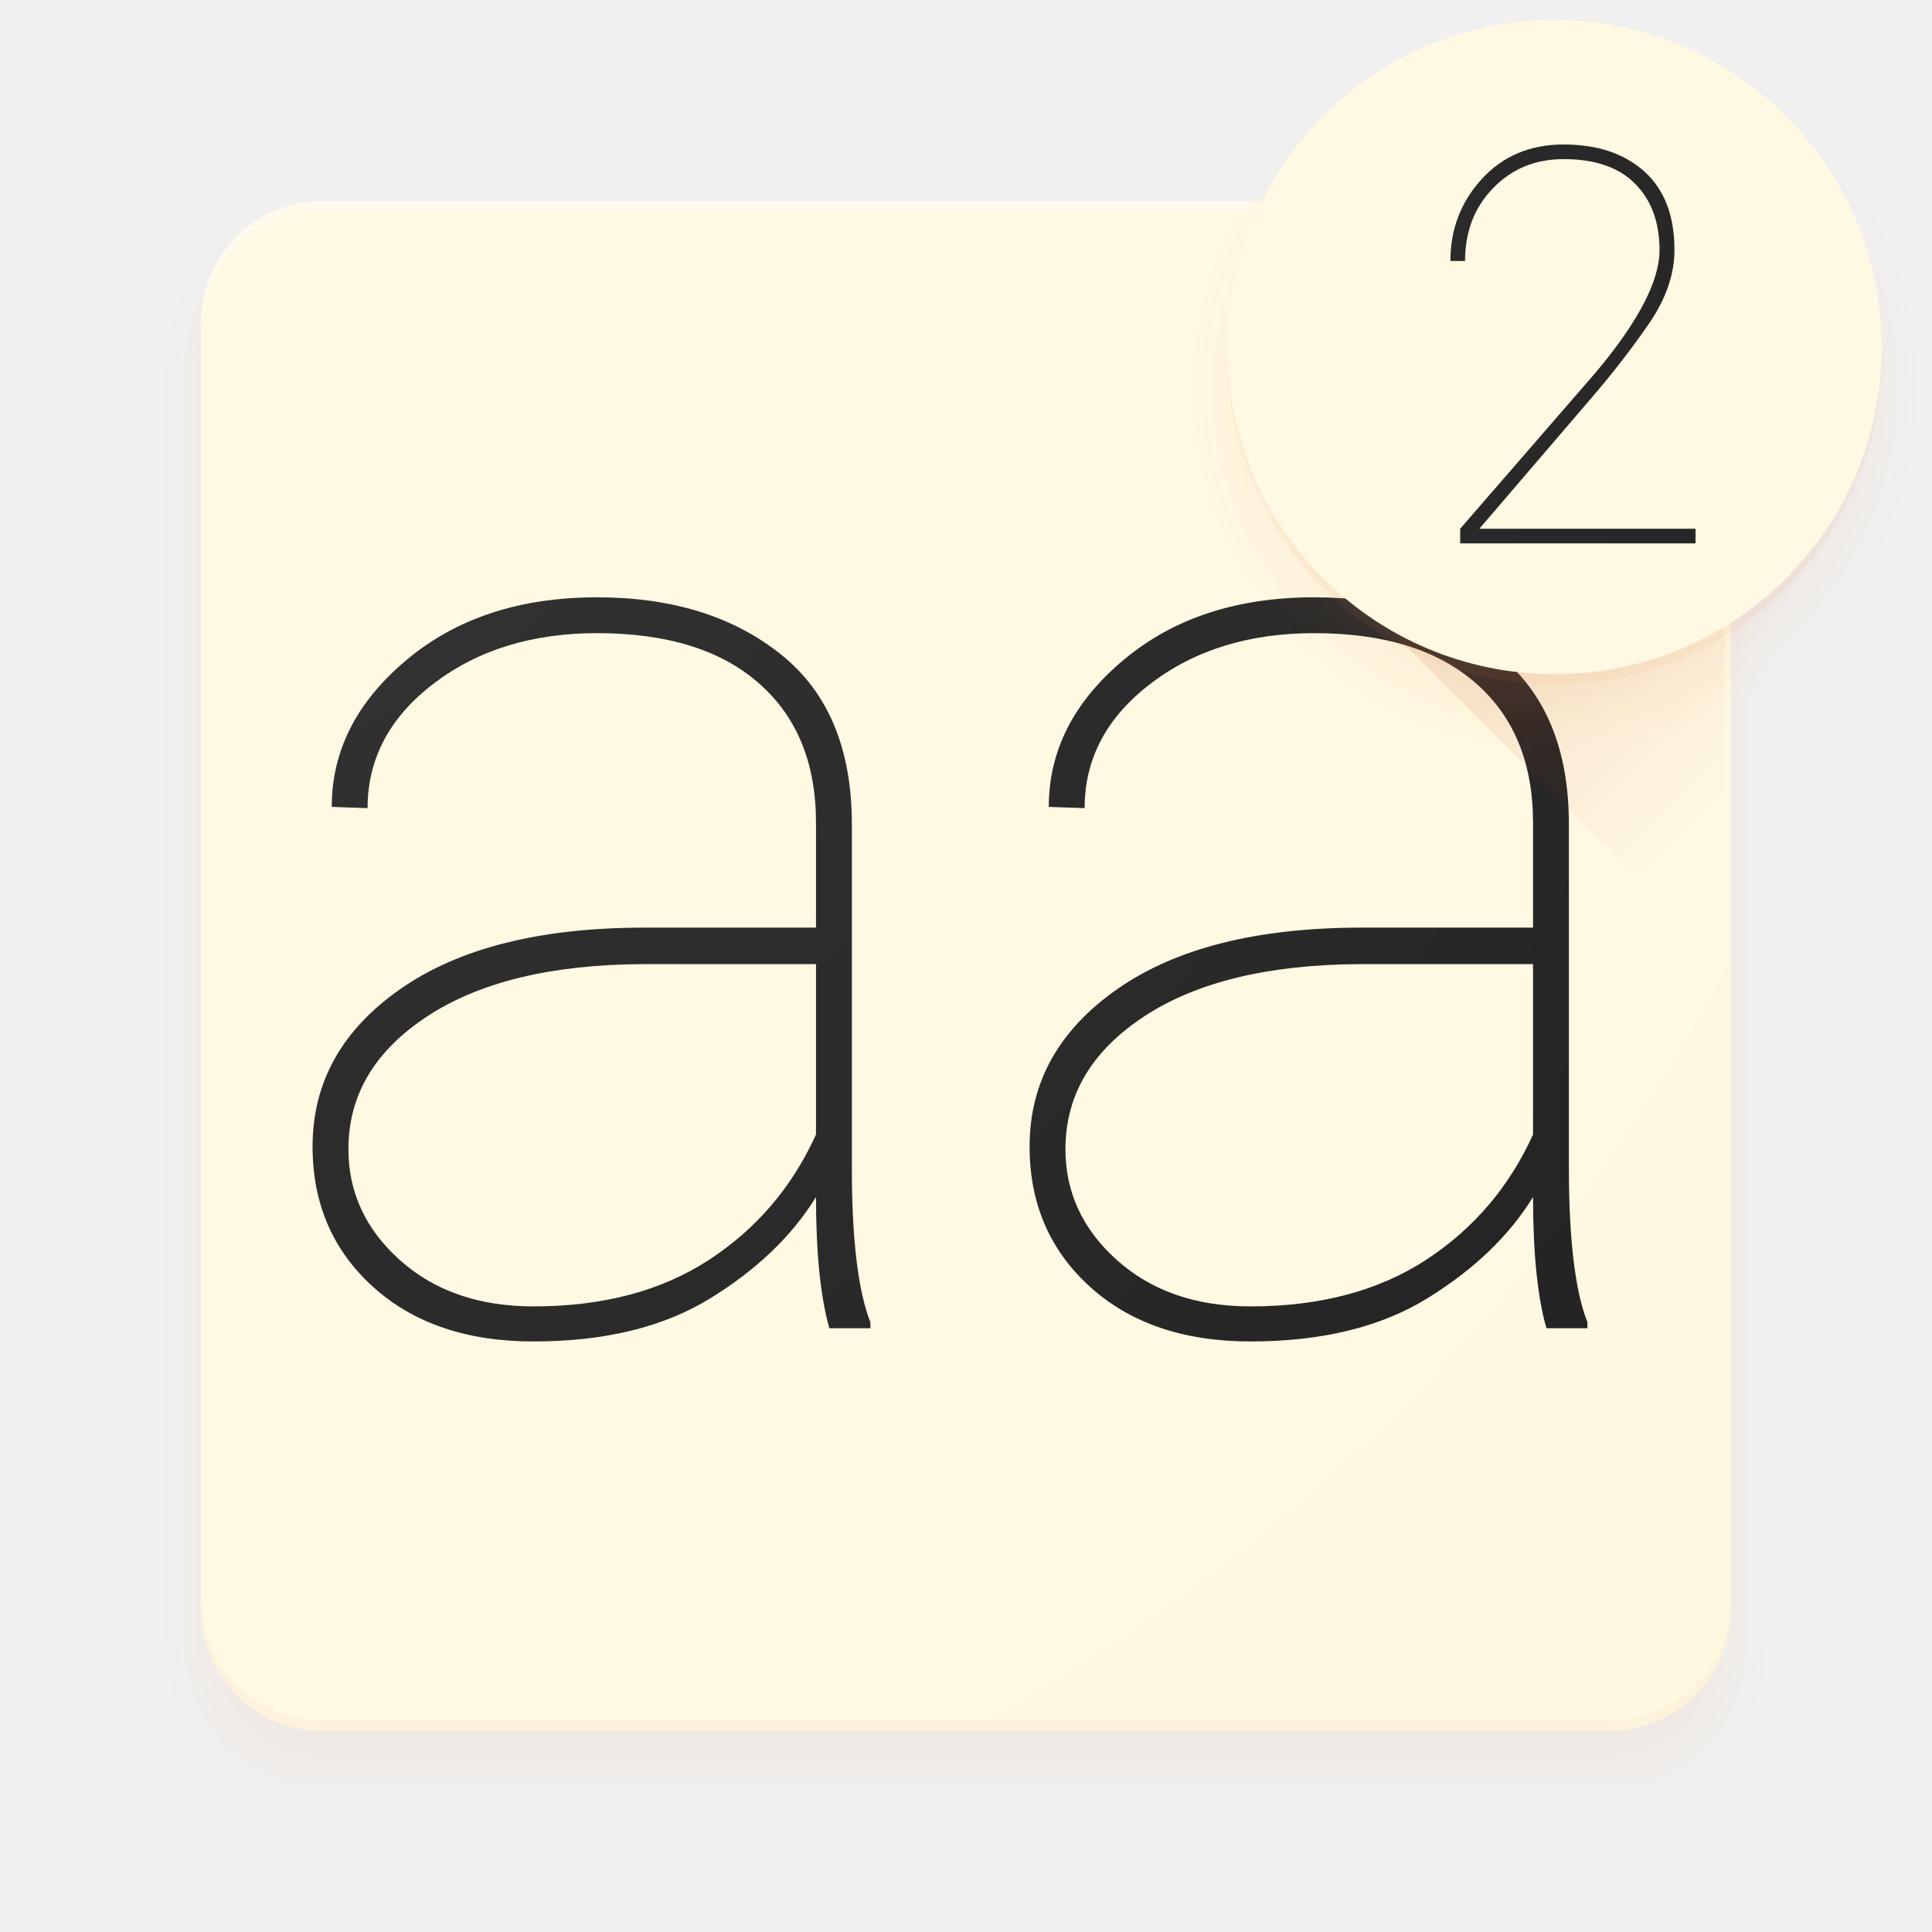
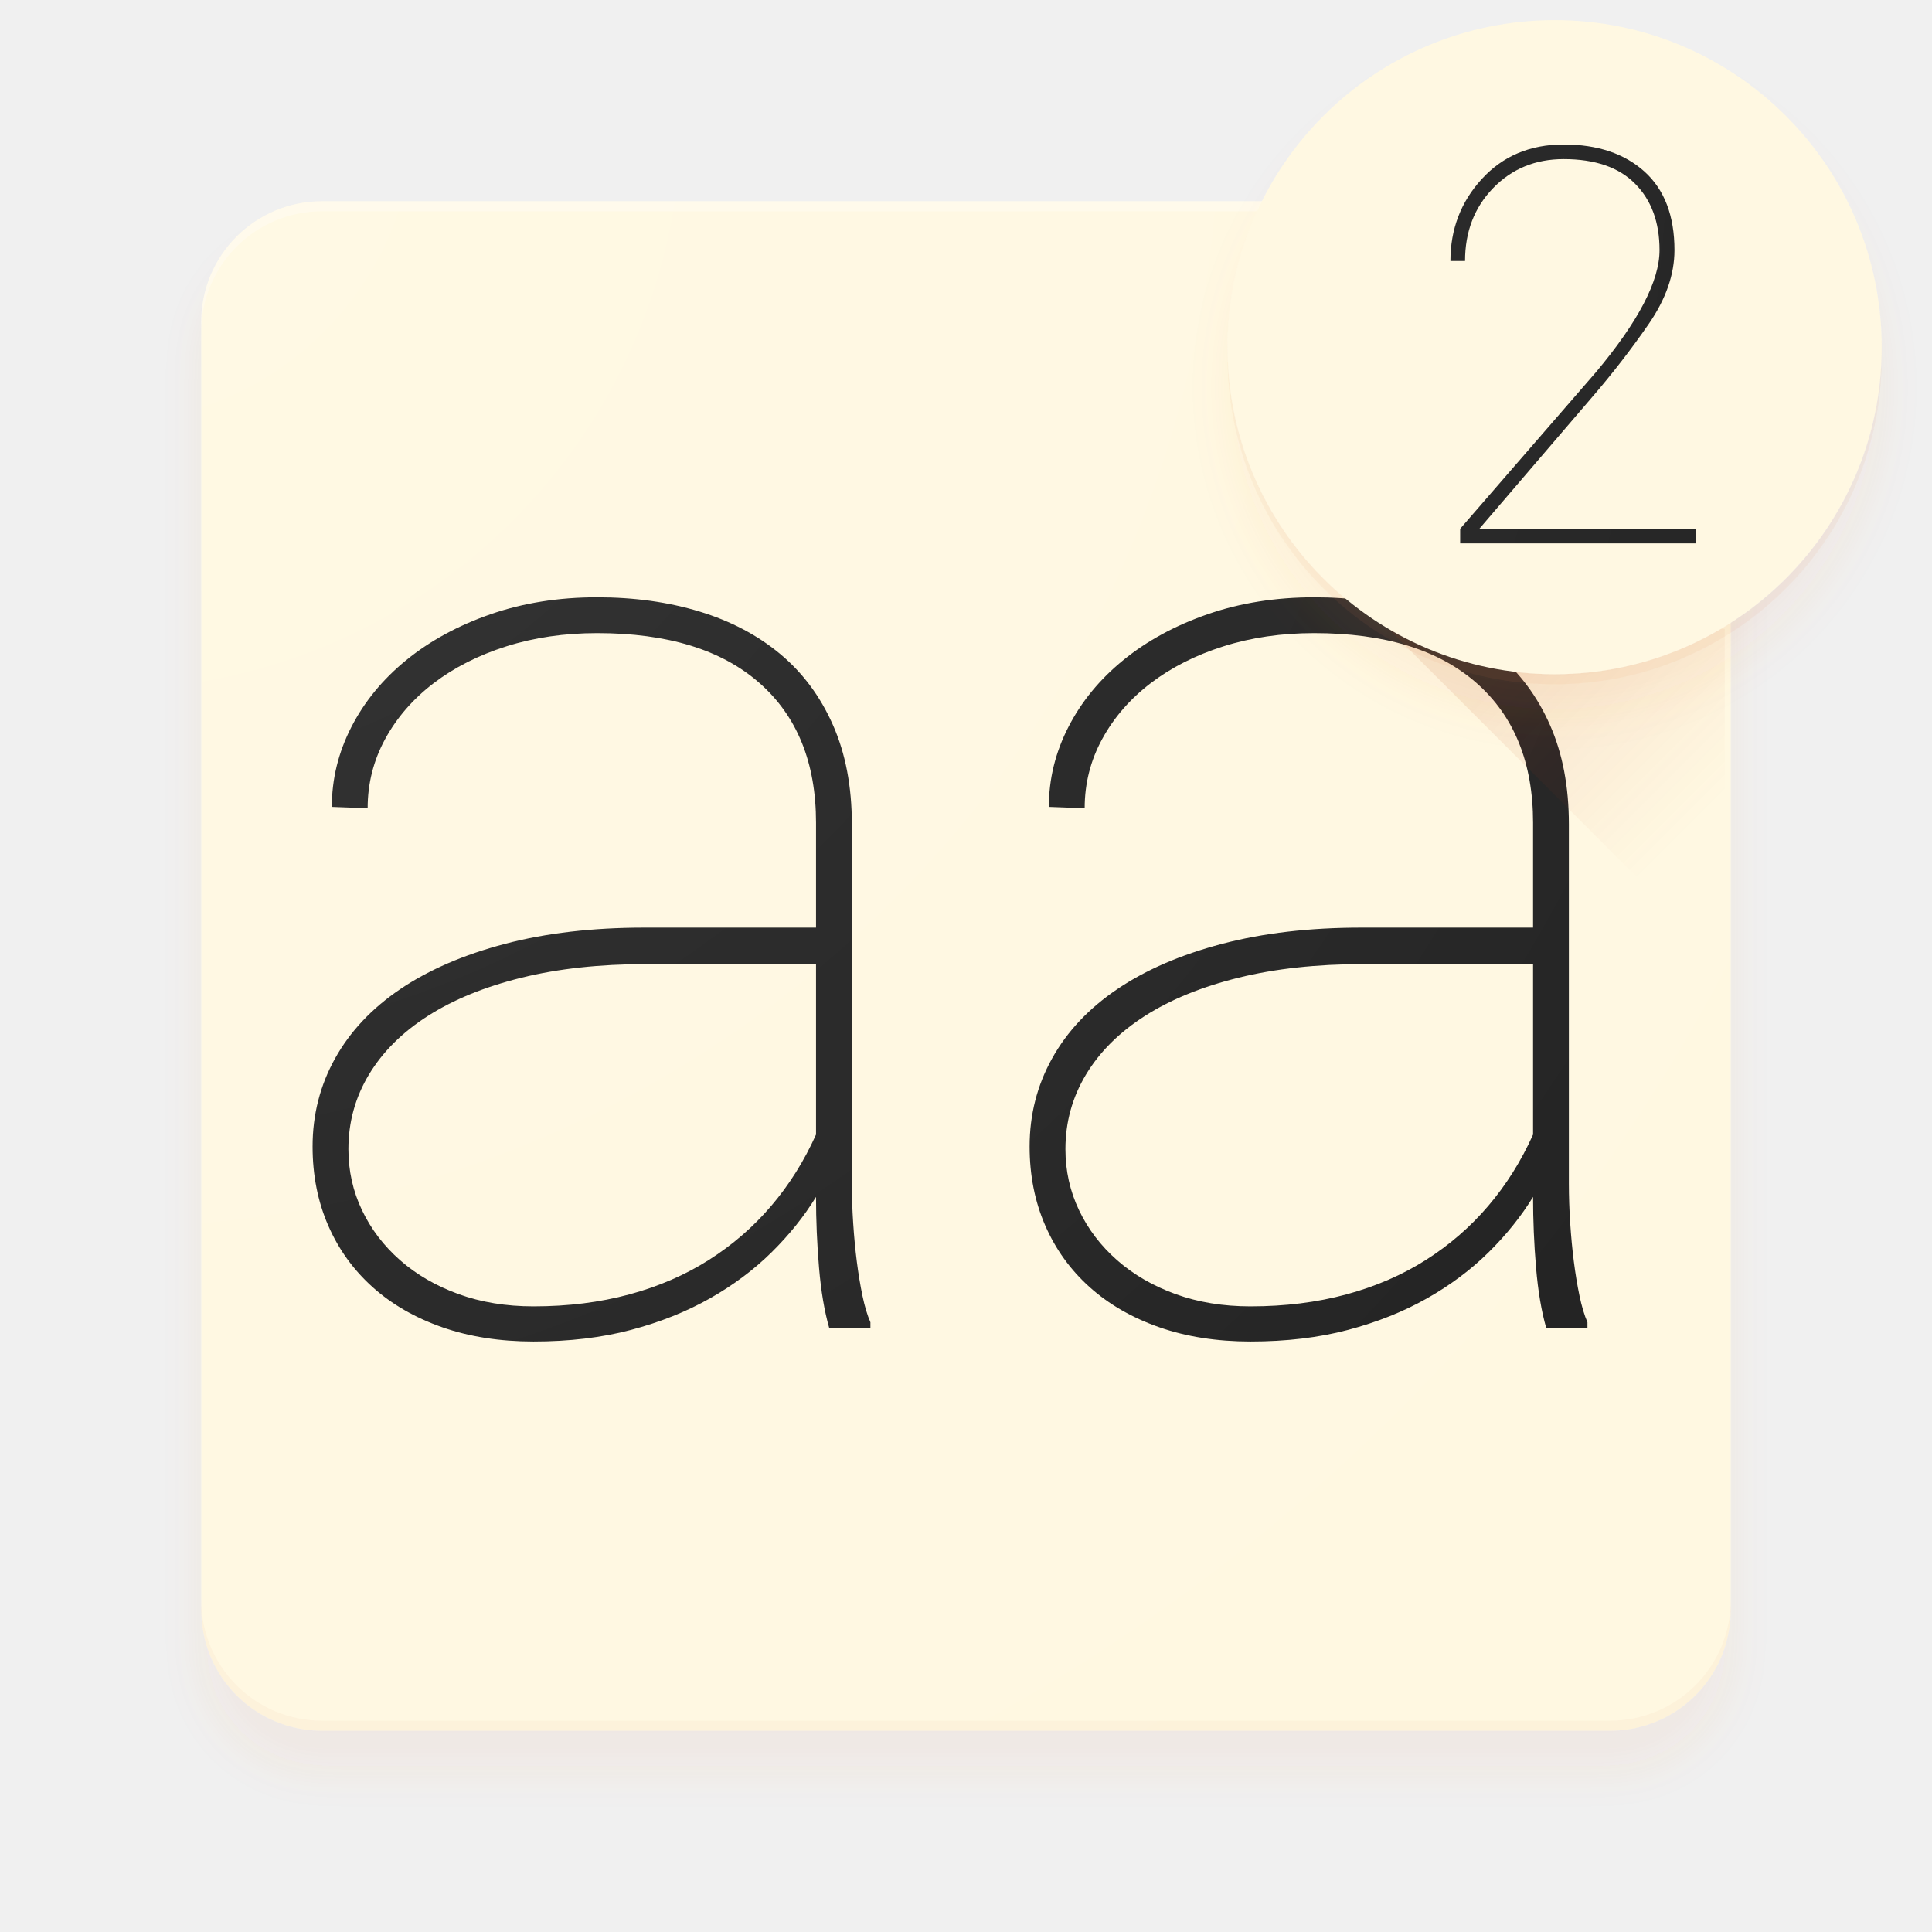
<svg xmlns="http://www.w3.org/2000/svg" xmlns:xlink="http://www.w3.org/1999/xlink" width="192px" height="192px" viewBox="0 0 192 192" version="1.1">
  <defs>
    <filter x="-50%" y="-50%" width="200%" height="200%" filterUnits="objectBoundingBox" id="filter-1">
      <feOffset dx="0" dy="4" in="SourceAlpha" result="shadowOffsetOuter1" />
      <feGaussianBlur stdDeviation="2" in="shadowOffsetOuter1" result="shadowBlurOuter1" />
      <feColorMatrix values="0 0 0 0 0.749   0 0 0 0 0.212   0 0 0 0 0.047  0 0 0 0.07 0" in="shadowBlurOuter1" type="matrix" result="shadowMatrixOuter1" />
      <feOffset dx="0" dy="1" in="SourceAlpha" result="shadowOffsetInner1" />
      <feGaussianBlur stdDeviation="0" in="shadowOffsetInner1" result="shadowBlurInner1" />
      <feComposite in="shadowBlurInner1" in2="SourceAlpha" operator="arithmetic" k2="-1" k3="1" result="shadowInnerInner1" />
      <feColorMatrix values="0 0 0 0 1   0 0 0 0 1   0 0 0 0 1  0 0 0 0.279 0" in="shadowInnerInner1" type="matrix" result="shadowMatrixInner1" />
      <feOffset dx="0" dy="-1" in="SourceAlpha" result="shadowOffsetInner2" />
      <feGaussianBlur stdDeviation="0" in="shadowOffsetInner2" result="shadowBlurInner2" />
      <feComposite in="shadowBlurInner2" in2="SourceAlpha" operator="arithmetic" k2="-1" k3="1" result="shadowInnerInner2" />
      <feColorMatrix values="0 0 0 0 0.749   0 0 0 0 0.212   0 0 0 0 0.047  0 0 0 0.072 0" in="shadowInnerInner2" type="matrix" result="shadowMatrixInner2" />
      <feMerge>
        <feMergeNode in="shadowMatrixOuter1" />
        <feMergeNode in="SourceGraphic" />
        <feMergeNode in="shadowMatrixInner1" />
        <feMergeNode in="shadowMatrixInner2" />
      </feMerge>
    </filter>
-     <path id="path-2" d="M152,40.991 C152,34.368 146.635,29 140.009,29 L11.991,29 C5.368,29 0,34.365 0,40.991 L0,169.009 C0,175.632 5.365,181 11.991,181 L140.009,181 C146.632,181 152,175.635 152,169.009 L152,40.991 Z" />
+     <path id="path-2" d="M152,35.991 C152,29.368 146.635,24 140.009,24 L11.991,24 C5.368,24 0,29.365 0,35.991 L0,164.009 C0,170.632 5.365,176 11.991,176 L140.009,176 C146.632,176 152,170.635 152,164.009 L152,35.991 Z" />
    <linearGradient x1="50%" y1="0%" x2="100%" y2="50%" id="linearGradient-4">
      <stop stop-color="#BF360C" stop-opacity="0.102" offset="0%" />
      <stop stop-color="#BF360C" stop-opacity="0" offset="100%" />
    </linearGradient>
    <filter x="-50%" y="-50%" width="200%" height="200%" filterUnits="objectBoundingBox" id="filter-5">
      <feOffset dx="0" dy="1" in="SourceAlpha" result="shadowOffsetOuter1" />
      <feGaussianBlur stdDeviation="0" in="shadowOffsetOuter1" result="shadowBlurOuter1" />
      <feColorMatrix values="0 0 0 0 0.749   0 0 0 0 0.212   0 0 0 0 0.047  0 0 0 0.069 0" in="shadowBlurOuter1" type="matrix" result="shadowMatrixOuter1" />
      <feOffset dx="0" dy="4" in="SourceAlpha" result="shadowOffsetOuter2" />
      <feGaussianBlur stdDeviation="2" in="shadowOffsetOuter2" result="shadowBlurOuter2" />
      <feColorMatrix values="0 0 0 0 0.749   0 0 0 0 0.212   0 0 0 0 0.047  0 0 0 0.07 0" in="shadowBlurOuter2" type="matrix" result="shadowMatrixOuter2" />
      <feMerge>
        <feMergeNode in="shadowMatrixOuter1" />
        <feMergeNode in="shadowMatrixOuter2" />
        <feMergeNode in="SourceGraphic" />
      </feMerge>
    </filter>
    <radialGradient cx="-5.517%" cy="4.81%" fx="-5.517%" fy="4.81%" r="132.529%" id="radialGradient-6">
      <stop stop-color="#FFFFFF" stop-opacity="0.098" offset="0%" />
      <stop stop-color="#FFFFFF" stop-opacity="0.066" offset="32.459%" />
      <stop stop-color="#FFFFFF" stop-opacity="0" offset="100%" />
    </radialGradient>
  </defs>
  <g id="Page-1" stroke="none" stroke-width="1" fill="none" fill-rule="evenodd">
    <g id="aa-2">
-       <g id="aa_2" transform="translate(20, -9)">
+       <g id="aa_2" transform="translate(20, -4)">
        <mask id="mask-3" fill="white">
          <use xlink:href="#path-2" />
        </mask>
        <use id="Base" fill="#FFF8E1" filter="url(#filter-1)" xlink:href="#path-2" />
-         <text id="aa" font-family="Roboto" font-size="135" font-style="condensed" font-weight="260" fill="#212121">
-           <tspan x="5" y="141">aa</tspan>
+         <path d="M62.415,136 C61.931,134.33 61.591,132.32 61.393,129.969 C61.195,127.617 61.096,125.277 61.096,122.948 C59.91,124.882 58.438,126.717 56.68,128.452 C54.922,130.188 52.878,131.715 50.549,133.034 C48.22,134.352 45.605,135.396 42.705,136.165 C39.805,136.934 36.575,137.318 33.015,137.318 C29.675,137.318 26.654,136.846 23.951,135.901 C21.249,134.956 18.942,133.627 17.03,131.913 C15.118,130.199 13.646,128.156 12.614,125.783 C11.581,123.41 11.064,120.795 11.064,117.938 C11.064,114.774 11.812,111.852 13.306,109.171 C14.8,106.491 16.964,104.195 19.799,102.283 C22.633,100.371 26.094,98.877 30.181,97.801 C34.268,96.724 38.882,96.186 44.023,96.186 L61.096,96.186 L61.096,85.771 C61.096,79.794 59.218,75.158 55.46,71.862 C51.703,68.566 46.331,66.918 39.343,66.918 C36.091,66.918 33.081,67.357 30.312,68.236 C27.544,69.115 25.138,70.335 23.094,71.895 C21.051,73.455 19.447,75.301 18.282,77.432 C17.118,79.563 16.536,81.859 16.536,84.32 L12.976,84.188 C12.976,81.42 13.624,78.772 14.921,76.245 C16.217,73.718 18.041,71.499 20.392,69.588 C22.743,67.676 25.533,66.16 28.763,65.039 C31.993,63.919 35.52,63.358 39.343,63.358 C43.035,63.358 46.429,63.831 49.528,64.776 C52.626,65.72 55.295,67.127 57.537,68.994 C59.778,70.862 61.525,73.213 62.777,76.048 C64.03,78.882 64.656,82.167 64.656,85.902 L64.656,121.63 C64.656,122.904 64.7,124.212 64.788,125.552 C64.875,126.892 64.996,128.167 65.15,129.375 C65.304,130.584 65.491,131.715 65.71,132.77 C65.93,133.825 66.194,134.704 66.501,135.407 L66.501,136 L62.415,136 Z M33.015,133.825 C36.443,133.825 39.618,133.429 42.54,132.638 C45.463,131.847 48.099,130.705 50.45,129.21 C52.802,127.716 54.867,125.926 56.647,123.838 C58.427,121.751 59.91,119.389 61.096,116.752 L61.096,99.811 L44.221,99.811 C39.607,99.811 35.476,100.261 31.829,101.162 C28.181,102.063 25.083,103.327 22.534,104.953 C19.985,106.579 18.03,108.523 16.667,110.786 C15.305,113.05 14.624,115.521 14.624,118.202 C14.624,120.355 15.074,122.377 15.975,124.267 C16.876,126.156 18.14,127.815 19.766,129.243 C21.392,130.672 23.325,131.792 25.566,132.605 C27.808,133.418 30.291,133.825 33.015,133.825 L33.015,133.825 Z M133.672,136 C133.188,134.33 132.848,132.32 132.65,129.969 C132.452,127.617 132.354,125.277 132.354,122.948 C131.167,124.882 129.695,126.717 127.937,128.452 C126.179,130.188 124.136,131.715 121.807,133.034 C119.478,134.352 116.863,135.396 113.962,136.165 C111.062,136.934 107.832,137.318 104.272,137.318 C100.933,137.318 97.911,136.846 95.209,135.901 C92.506,134.956 90.199,133.627 88.287,131.913 C86.376,130.199 84.904,128.156 83.871,125.783 C82.838,123.41 82.322,120.795 82.322,117.938 C82.322,114.774 83.069,111.852 84.563,109.171 C86.057,106.491 88.221,104.195 91.056,102.283 C93.89,100.371 97.351,98.877 101.438,97.801 C105.525,96.724 110.139,96.186 115.281,96.186 L132.354,96.186 L132.354,85.771 C132.354,79.794 130.475,75.158 126.718,71.862 C122.96,68.566 117.588,66.918 110.601,66.918 C107.349,66.918 104.338,67.357 101.57,68.236 C98.801,69.115 96.395,70.335 94.352,71.895 C92.308,73.455 90.704,75.301 89.54,77.432 C88.375,79.563 87.793,81.859 87.793,84.32 L84.233,84.188 C84.233,81.42 84.882,78.772 86.178,76.245 C87.474,73.718 89.298,71.499 91.649,69.588 C94,67.676 96.791,66.16 100.021,65.039 C103.251,63.919 106.777,63.358 110.601,63.358 C114.292,63.358 117.687,63.831 120.785,64.776 C123.883,65.72 126.553,67.127 128.794,68.994 C131.035,70.862 132.782,73.213 134.034,76.048 C135.287,78.882 135.913,82.167 135.913,85.902 L135.913,121.63 C135.913,122.904 135.957,124.212 136.045,125.552 C136.133,126.892 136.254,128.167 136.407,129.375 C136.561,130.584 136.748,131.715 136.968,132.77 C137.188,133.825 137.451,134.704 137.759,135.407 L137.759,136 L133.672,136 Z M104.272,133.825 C107.7,133.825 110.875,133.429 113.798,132.638 C116.72,131.847 119.357,130.705 121.708,129.21 C124.059,127.716 126.124,125.926 127.904,123.838 C129.684,121.751 131.167,119.389 132.354,116.752 L132.354,99.811 L115.479,99.811 C110.864,99.811 106.733,100.261 103.086,101.162 C99.438,102.063 96.34,103.327 93.792,104.953 C91.243,106.579 89.287,108.523 87.925,110.786 C86.562,113.05 85.881,115.521 85.881,118.202 C85.881,120.355 86.332,122.377 87.233,124.267 C88.134,126.156 89.397,127.815 91.023,129.243 C92.649,130.672 94.583,131.792 96.824,132.605 C99.065,133.418 101.548,133.825 104.272,133.825 L104.272,133.825 Z" id="aa" fill="#212121" />
+         <path d="M117.5,66 L151.406,99.906 L151.406,66.498 L117.5,66 Z" id="longshadow" fill="url(#linearGradient-4)" />
+         <circle id="circle" fill="#FFF8E1" filter="url(#filter-5)" cx="134.5" cy="38.5" r="32.5" />
+         <text id="2" font-family="Roboto" font-size="55" font-weight="260" fill="#212121">
+           <tspan x="121" y="58">2</tspan>
        </text>
-         <path d="M117.5,71 L151.406,104.906 L151.406,71.498 L117.5,71 Z" id="longshadow" fill="url(#linearGradient-4)" />
-         <circle id="circle" fill="#FFF8E1" filter="url(#filter-5)" cx="134.5" cy="43.5" r="32.5" />
-         <text id="2" font-family="Roboto" font-size="55" font-weight="260" fill="#212121">
-           <tspan x="121" y="63">2</tspan>
-         </text>
-         <path d="M11.991,29 C5.368,29 0,34.365 0,40.991 L0,169.009 C0,175.632 5.365,181 11.991,181 L140.009,181 C146.632,181 152,175.635 152,169.009 L152,70.891 C161.021,65.116 167,55.006 167,43.5 C167,25.551 152.449,11 134.5,11 C121.761,11 110.735,18.329 105.406,29 L11.991,29 Z" id="finish" fill="url(#radialGradient-6)" />
+         <path d="M11.991,24 C5.368,24 0,29.365 0,35.991 L0,164.009 C0,170.632 5.365,176 11.991,176 L140.009,176 C146.632,176 152,170.635 152,164.009 L152,65.891 C161.021,60.116 167,50.006 167,38.5 C167,20.551 152.449,6 134.5,6 C121.761,6 110.735,13.329 105.406,24 L11.991,24 Z" id="finish" fill="url(#radialGradient-6)" />
      </g>
    </g>
  </g>
</svg>
